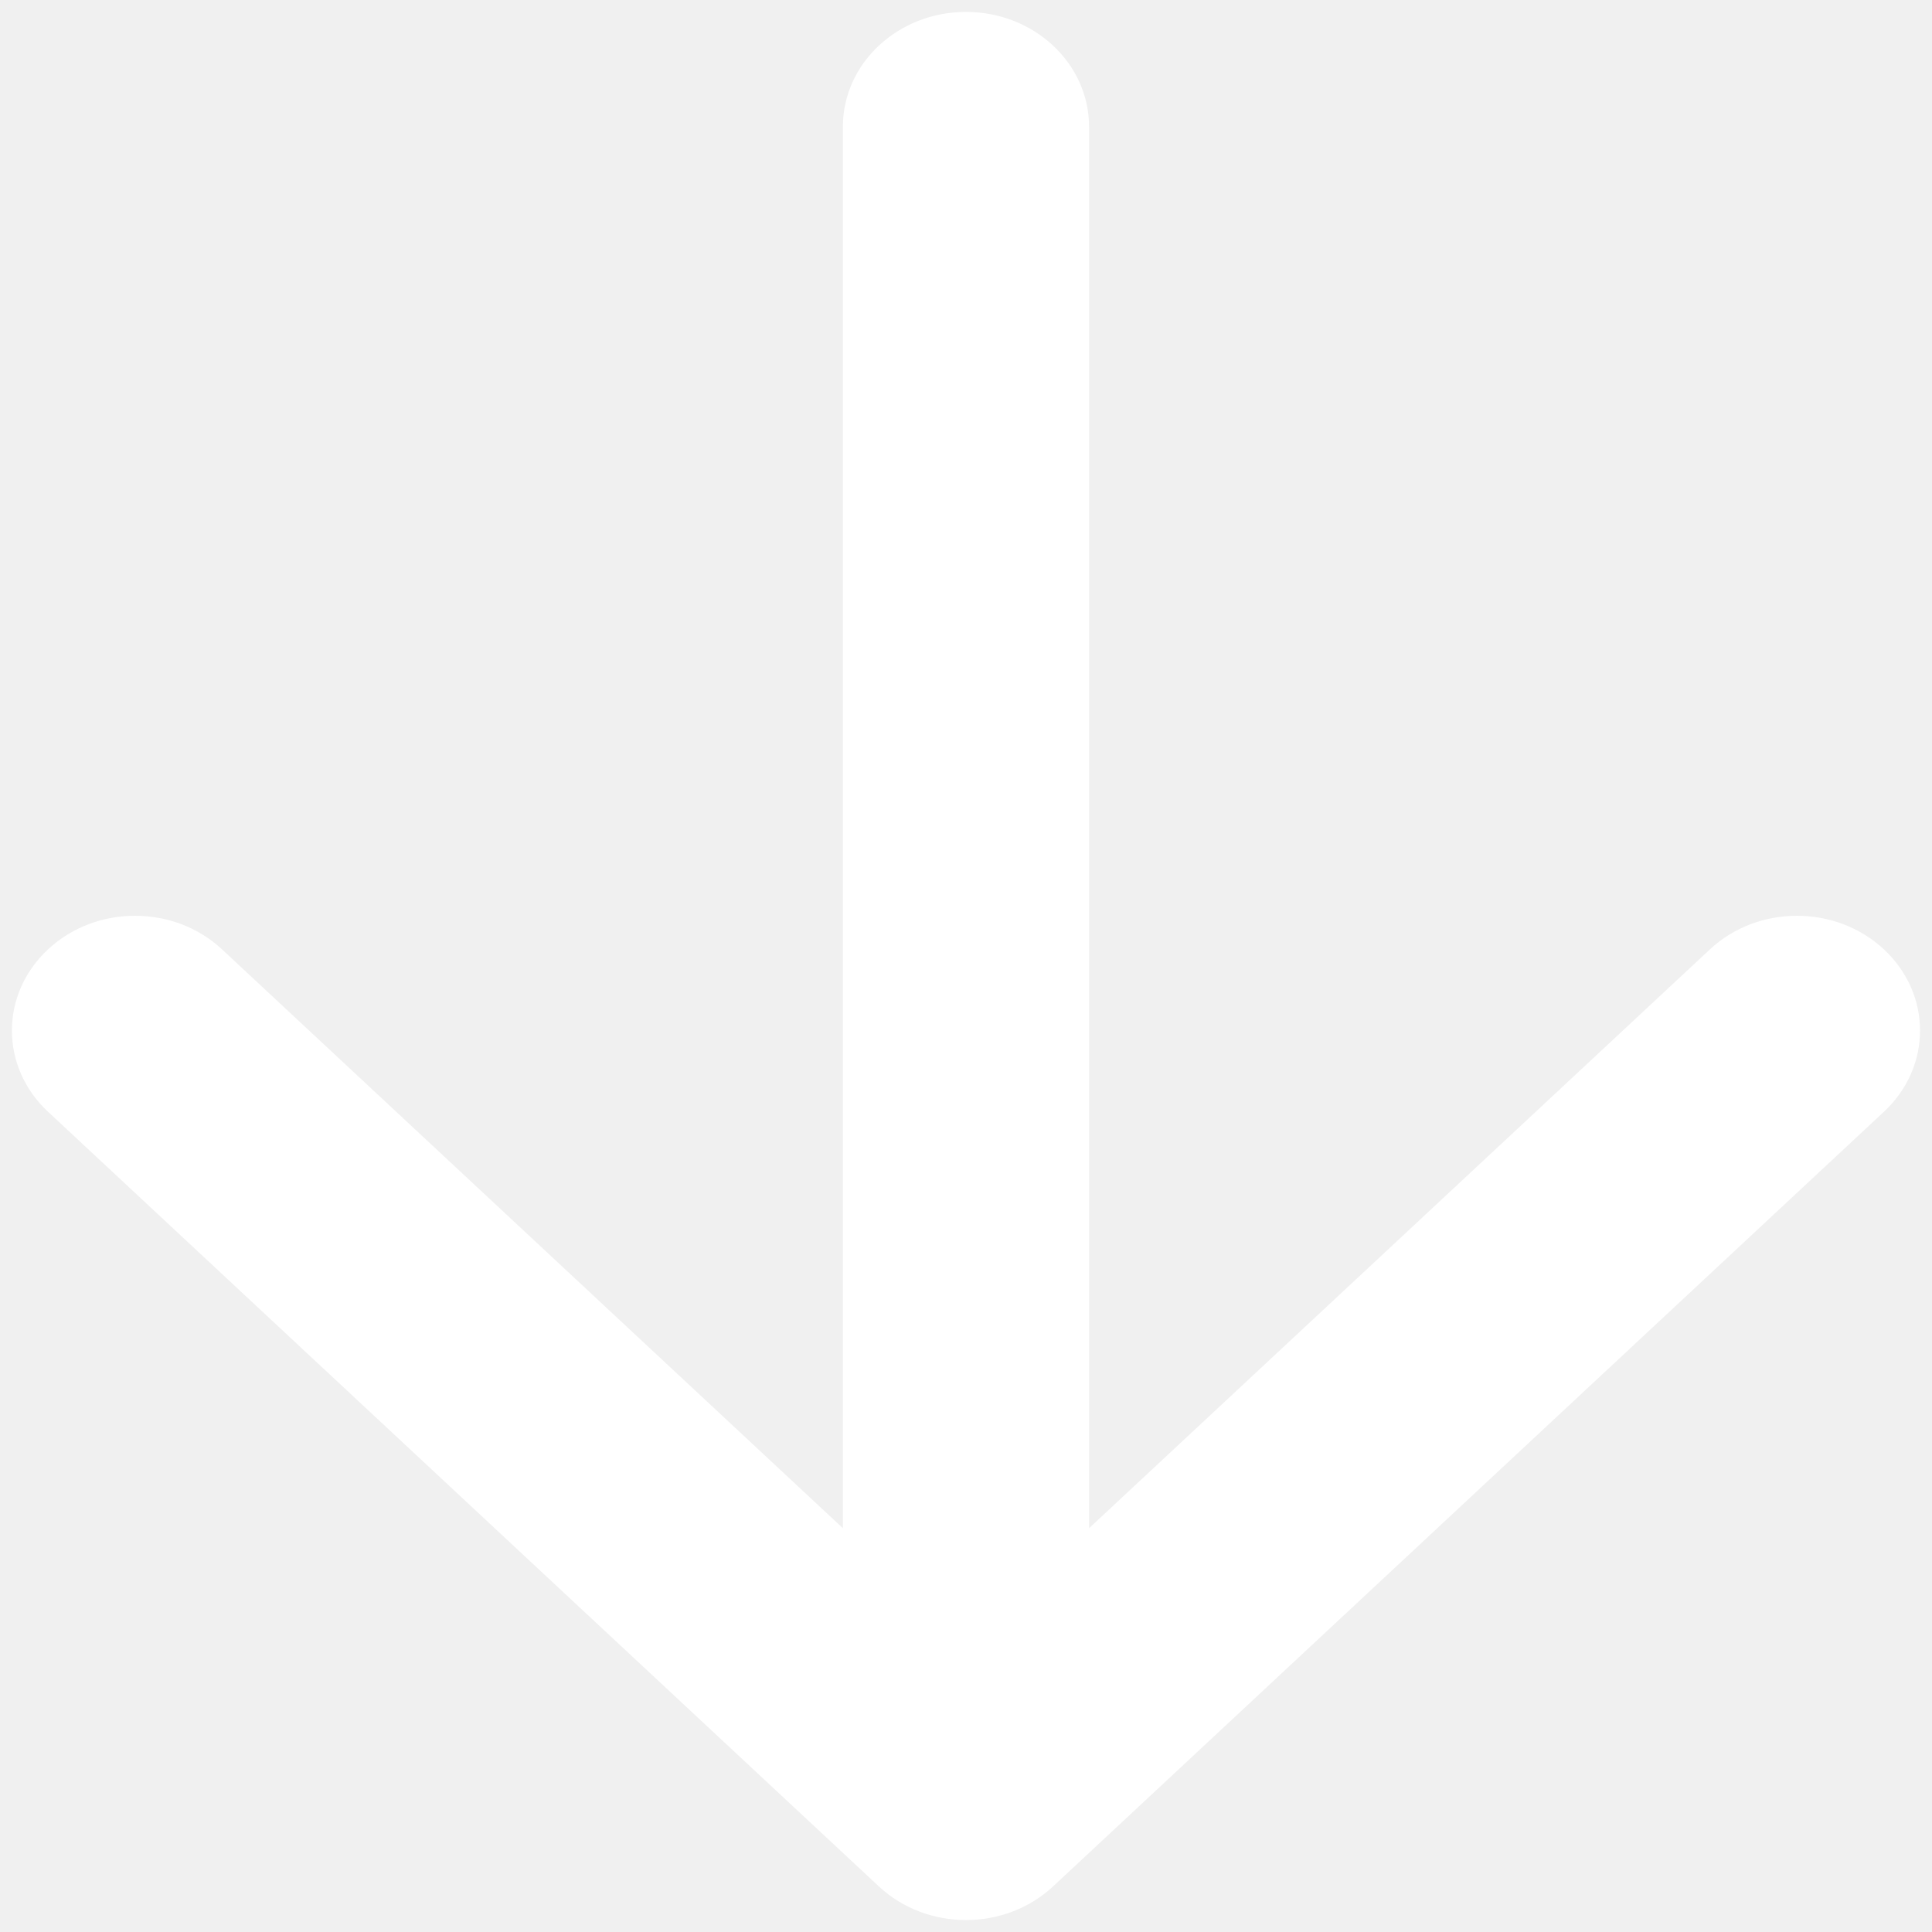
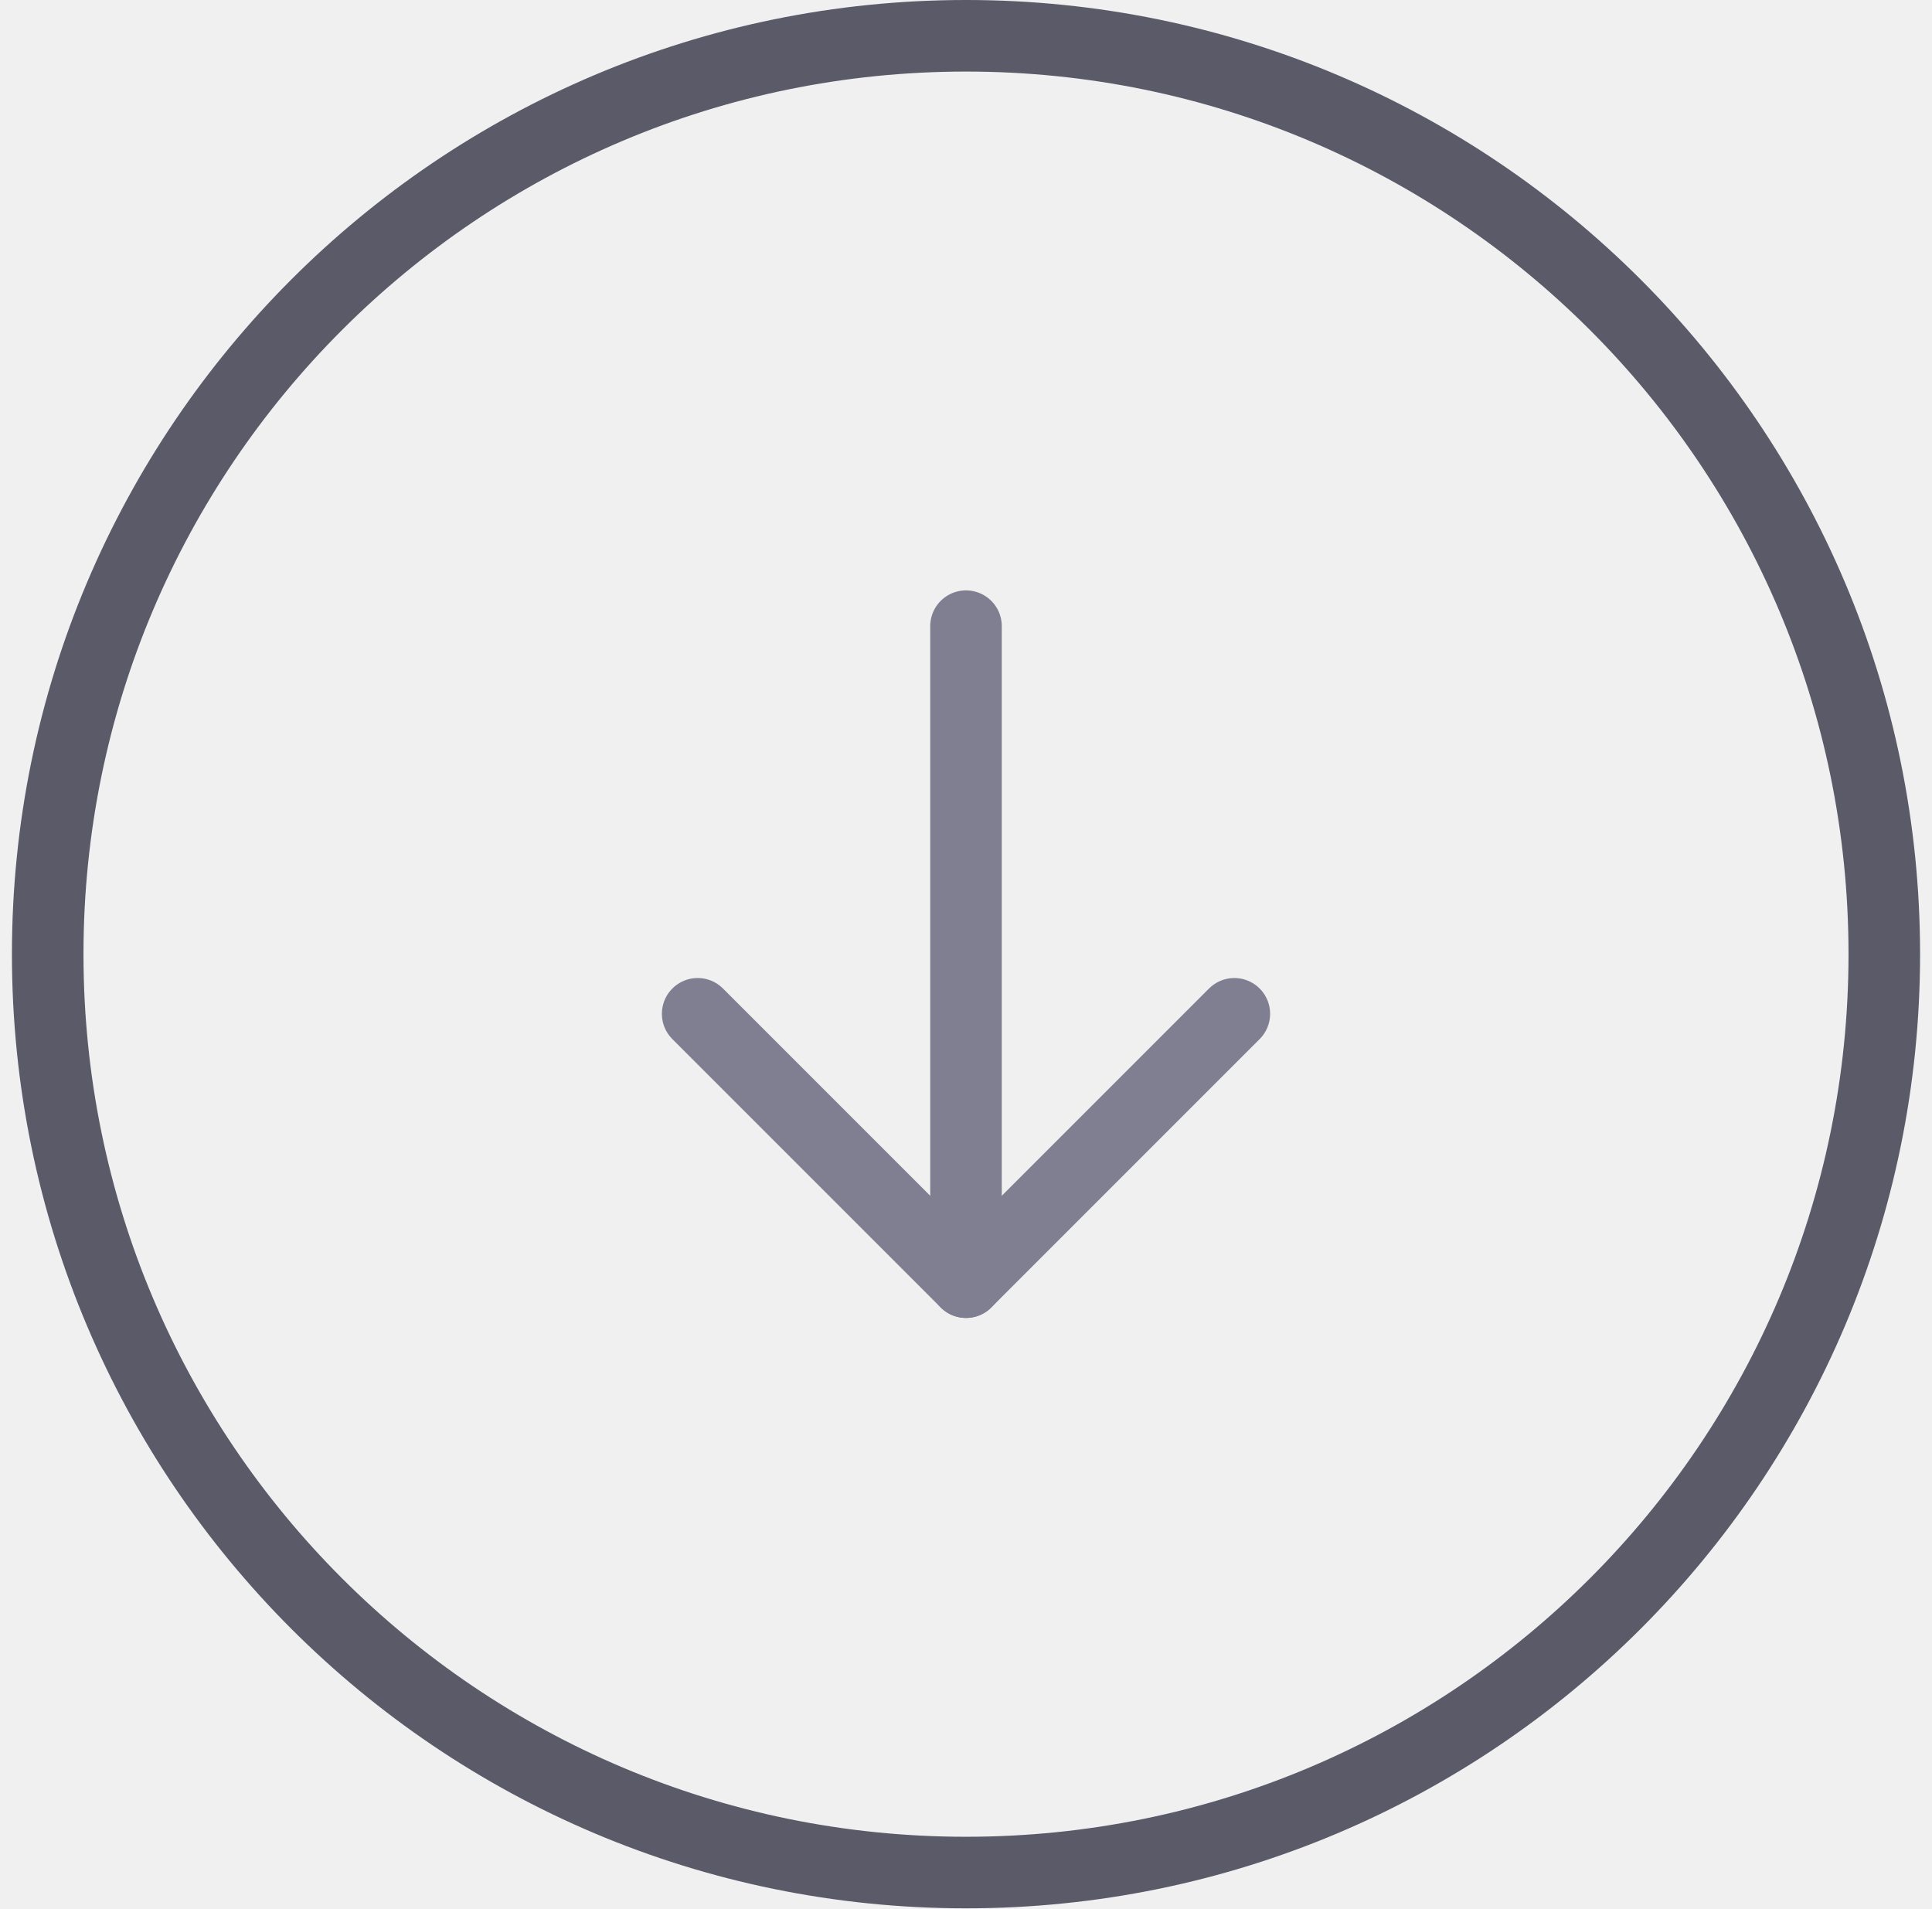
- <svg xmlns="http://www.w3.org/2000/svg" width="36" height="36" viewBox="0 0 36 36" fill="none">
-   <path fill-rule="evenodd" clip-rule="evenodd" d="M18 0.222C19.266 0.222 20.293 1.18 20.293 2.361V28.476L31.861 17.691C32.757 16.855 34.209 16.855 35.105 17.691C36.001 18.526 36.001 19.88 35.105 20.715L19.622 35.151C18.726 35.986 17.273 35.986 16.377 35.151L0.894 20.715C-0.002 19.88 -0.002 18.526 0.894 17.691C1.789 16.855 3.242 16.855 4.138 17.691L15.706 28.476V2.361C15.706 1.18 16.733 0.222 18 0.222Z" fill="white" />
+ <svg xmlns="http://www.w3.org/2000/svg" width="81" height="80" viewBox="0 0 81 80" fill="none">
+   <path d="M2 40C2 18.737 19.237 1.5 40.5 1.5C61.763 1.5 79 18.737 79 40C79 61.263 61.763 78.5 40.5 78.5C19.237 78.5 2 61.263 2 40Z" stroke="#5A5A69" stroke-width="3" />
+   <path d="M40.5 26.25V53.75" stroke="#7F7F91" stroke-width="3" stroke-linecap="round" stroke-linejoin="round" />
+   <path d="M29.25 42.5L40.5 53.75L51.75 42.5" stroke="#7F7F91" stroke-width="3" stroke-linecap="round" stroke-linejoin="round" />
</svg>
